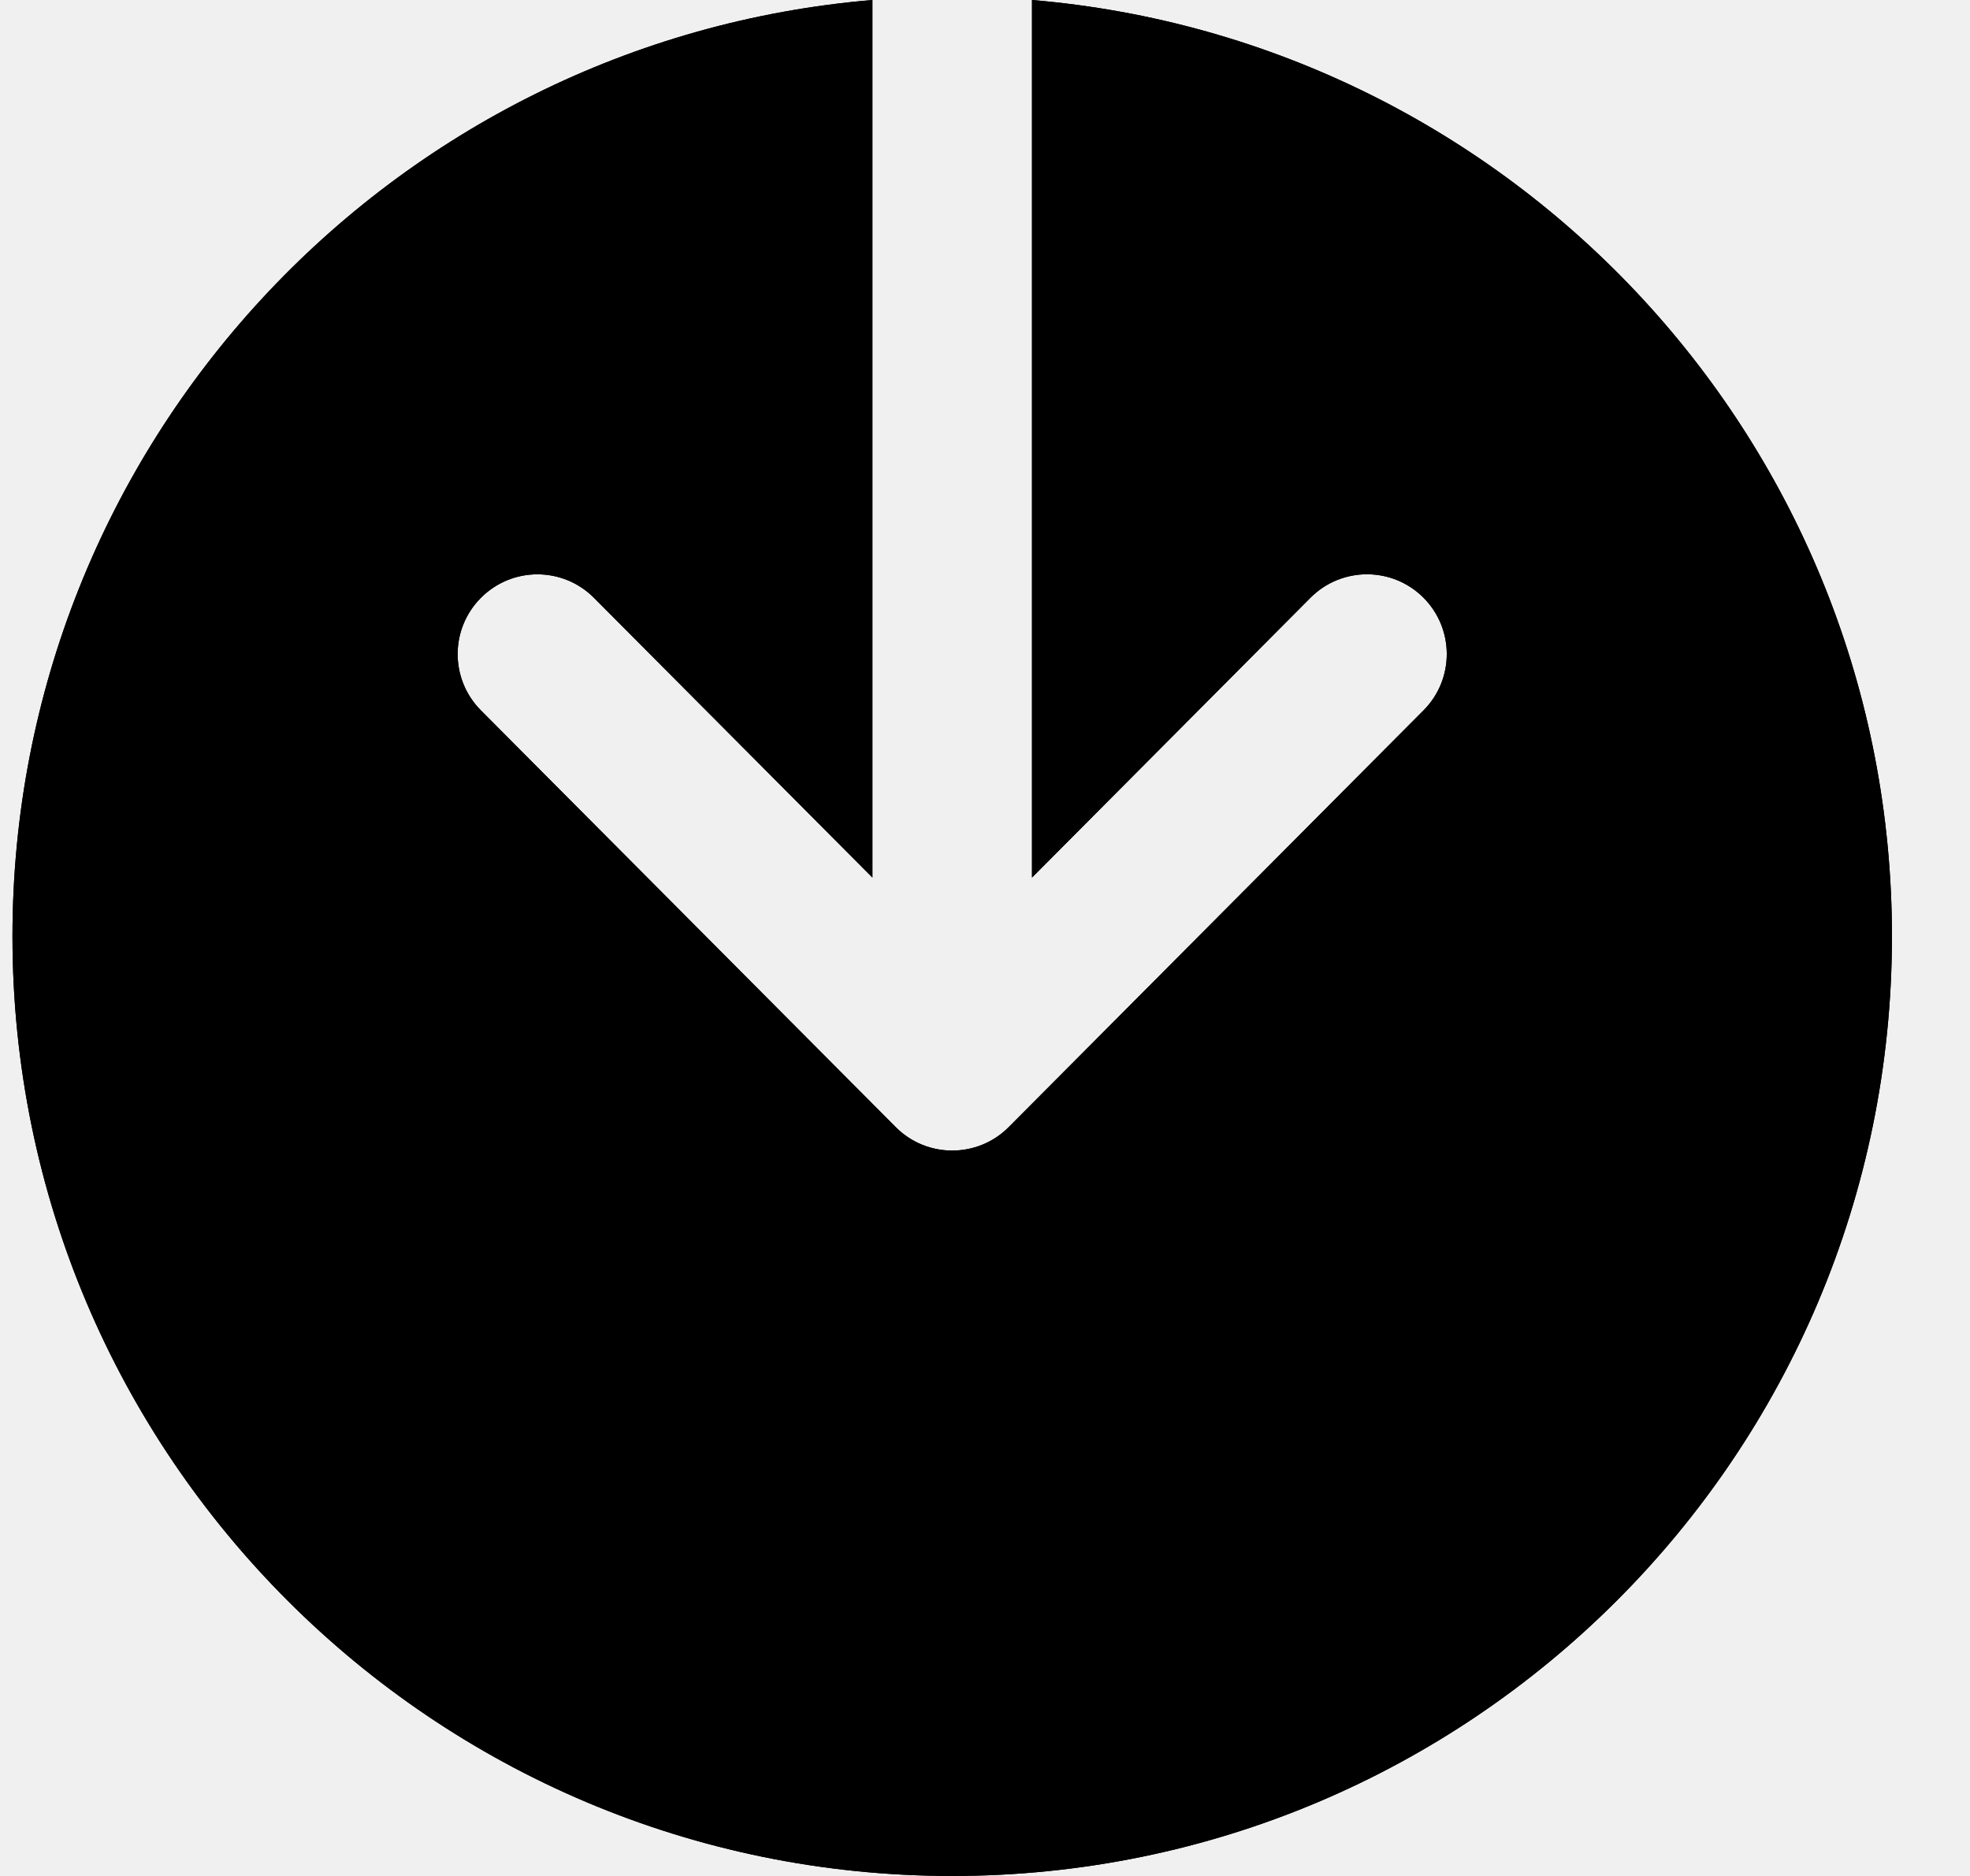
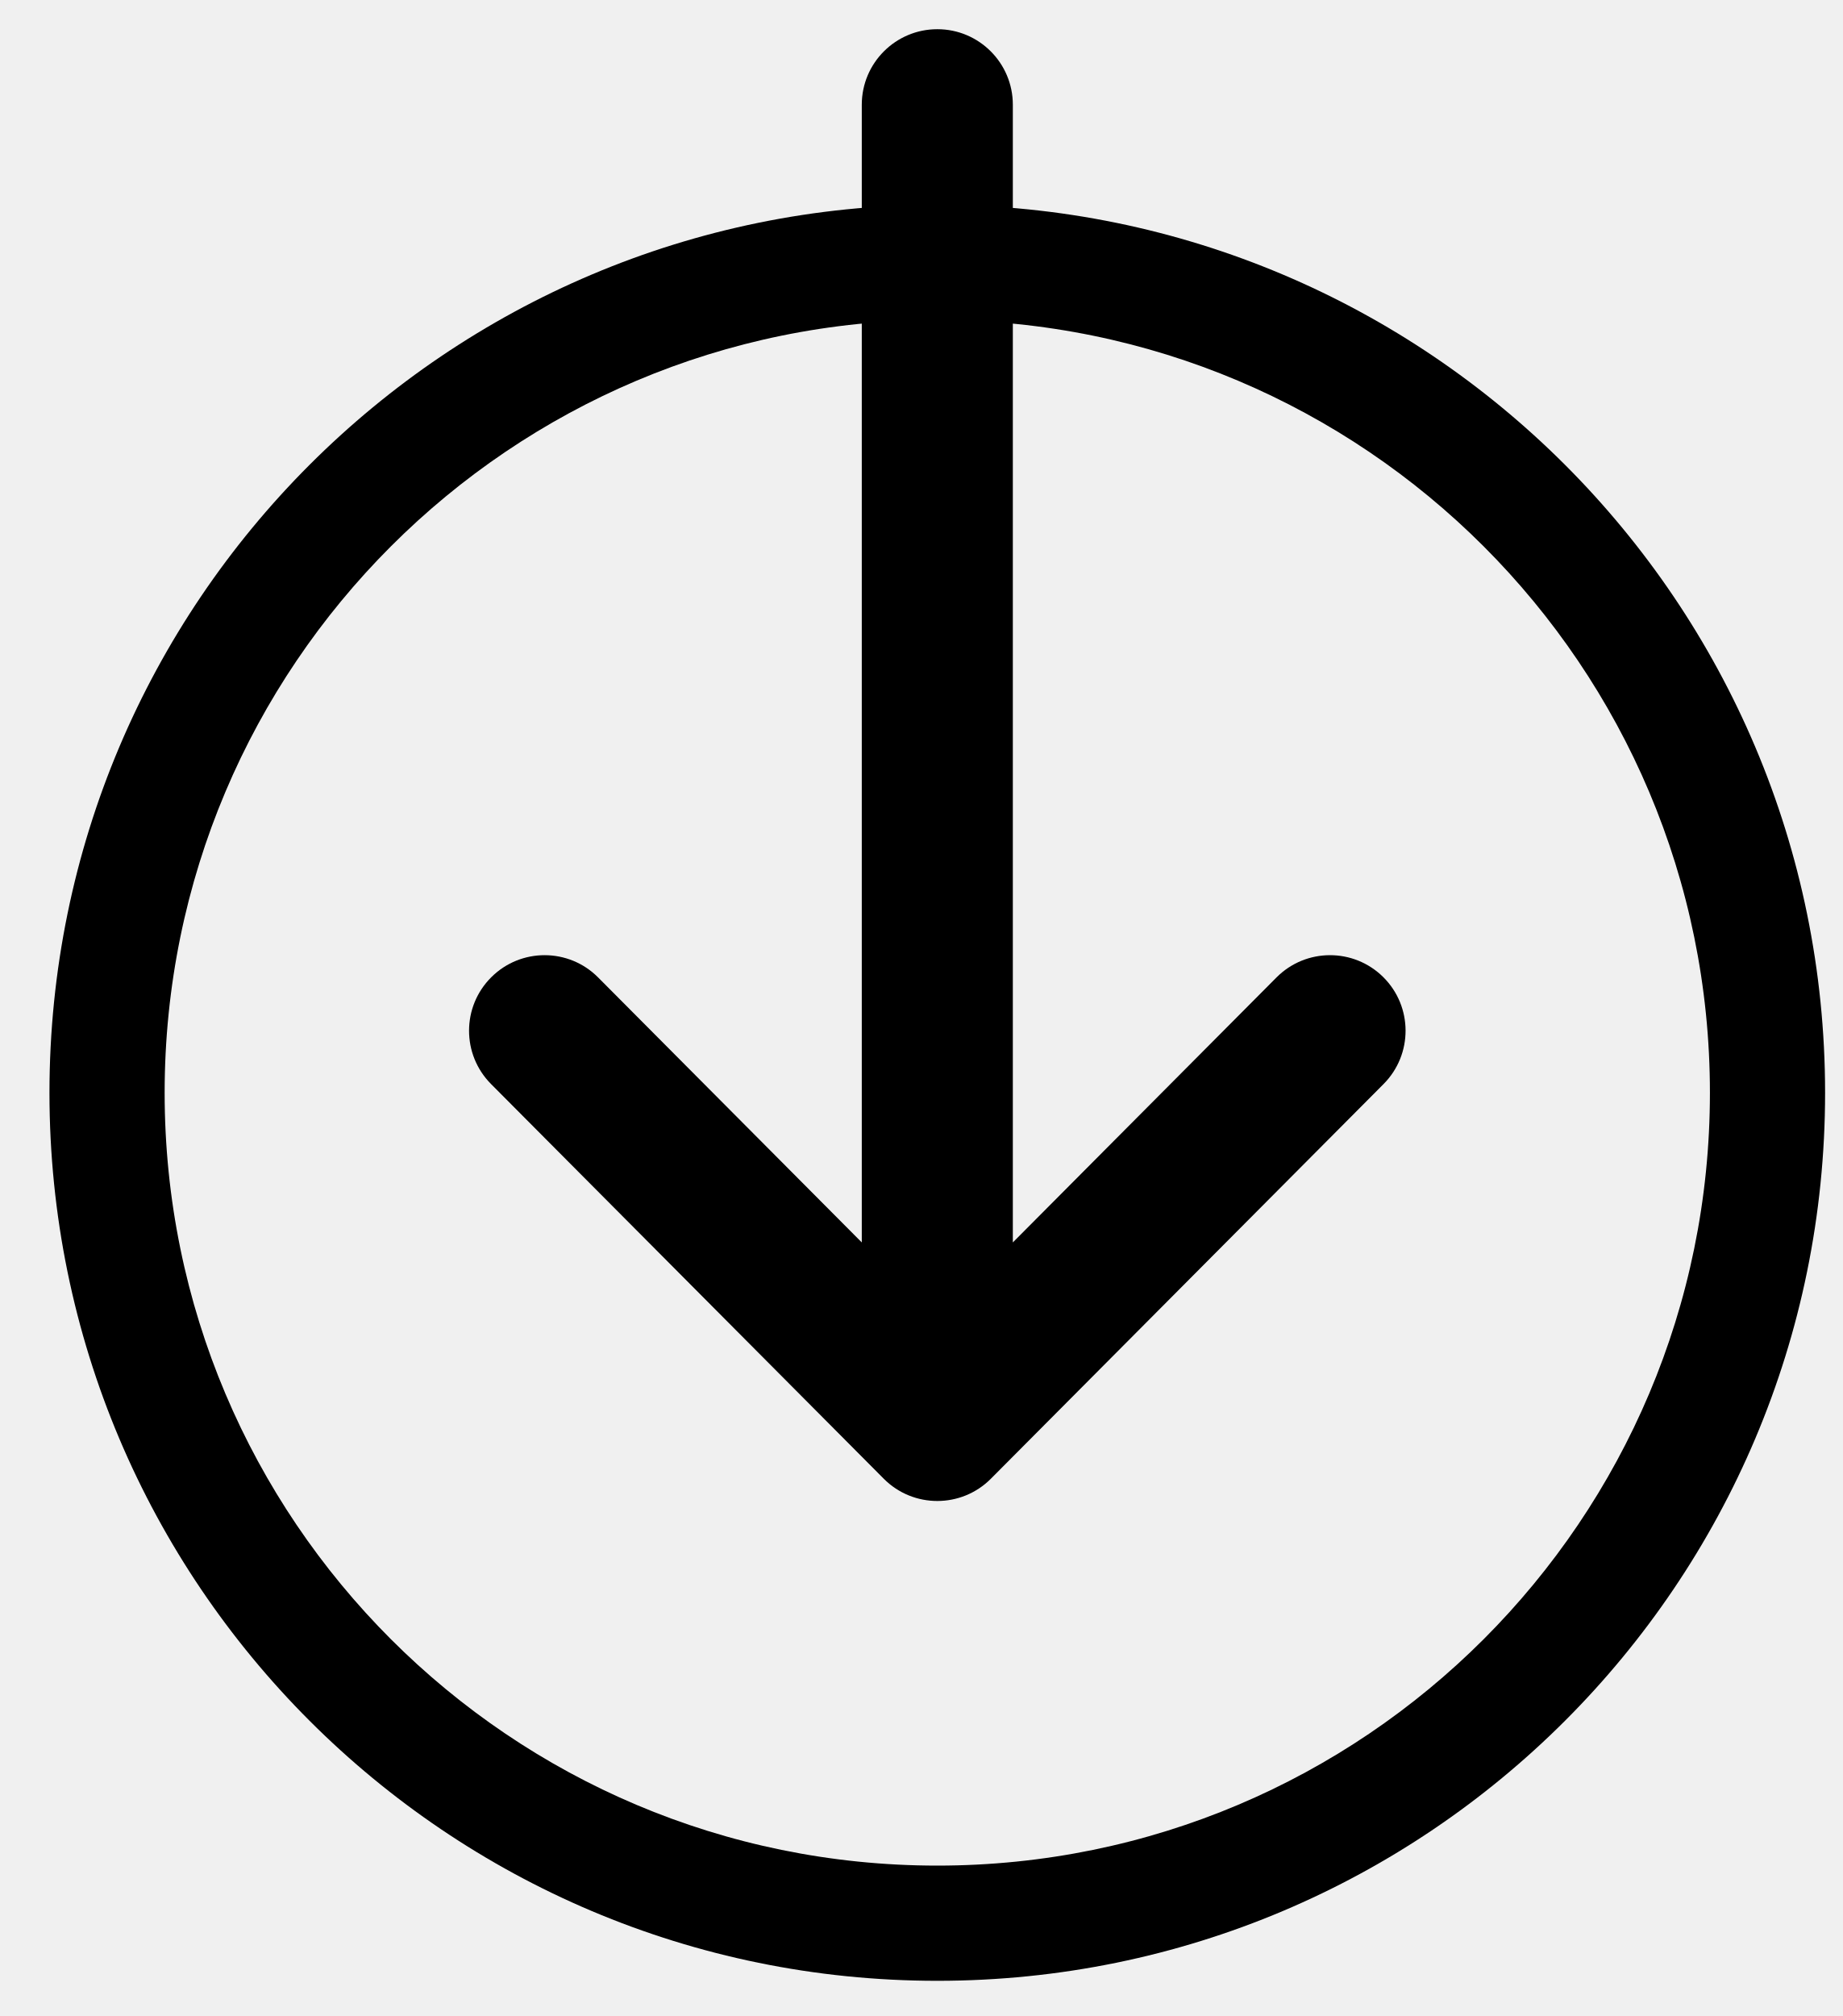
- <svg xmlns="http://www.w3.org/2000/svg" width="21" height="20" viewBox="0 0 21 20" fill="none">
-   <mask id="path-1-inside-1_1576_182" fill="white">
-     <path fill-rule="evenodd" clip-rule="evenodd" d="M10.753 12.016L10.752 12.017C10.421 12.349 9.881 12.35 9.549 12.017L9.548 12.016L5.126 7.573C4.795 7.24 4.796 6.702 5.129 6.371C5.462 6.039 6 6.041 6.331 6.373L9.3 9.356L9.3 0C4.165 0.432 0.133 4.736 0.133 9.982C0.133 15.515 4.618 20 10.15 20C15.683 20 20.168 15.515 20.168 9.982C20.168 4.736 16.135 0.432 11.001 5.45008e-06L11.001 9.356L13.969 6.373C14.301 6.04 14.839 6.039 15.172 6.37C15.505 6.702 15.506 7.24 15.175 7.573L10.753 12.016Z" />
+ <svg xmlns="http://www.w3.org/2000/svg" width="32" height="35" viewBox="0 0 32 35" fill="none">
+   <mask id="path-1-inside-1_5308_1466" fill="white">
+     <path d="M31.693 18.972C31.693 27.487 24.791 34.389 16.276 34.389C7.762 34.389 0.859 27.487 0.859 18.972C0.859 10.458 7.762 3.555 16.276 3.555C24.791 3.555 31.693 10.458 31.693 18.972Z" />
  </mask>
-   <path fill-rule="evenodd" clip-rule="evenodd" d="M10.753 12.016L10.752 12.017C10.421 12.349 9.881 12.35 9.549 12.017L9.548 12.016L5.126 7.573C4.795 7.24 4.796 6.702 5.129 6.371C5.462 6.039 6 6.041 6.331 6.373L9.3 9.356L9.3 0C4.165 0.432 0.133 4.736 0.133 9.982C0.133 15.515 4.618 20 10.15 20C15.683 20 20.168 15.515 20.168 9.982C20.168 4.736 16.135 0.432 11.001 5.45008e-06L11.001 9.356L13.969 6.373C14.301 6.04 14.839 6.039 15.172 6.37C15.505 6.702 15.506 7.24 15.175 7.573L10.753 12.016Z" fill="black" />
-   <path d="M10.752 12.017L10.064 11.291L10.054 11.301L10.044 11.31L10.752 12.017ZM10.753 12.016L11.441 12.741L11.452 12.732L11.462 12.721L10.753 12.016ZM9.549 12.017L10.256 11.31L10.247 11.301L10.237 11.292L9.549 12.017ZM9.548 12.016L8.839 12.722L8.849 12.732L8.859 12.741L9.548 12.016ZM5.126 7.573L4.417 8.278L4.417 8.278L5.126 7.573ZM5.129 6.371L5.834 7.079L5.834 7.079L5.129 6.371ZM6.331 6.373L7.04 5.668L7.04 5.668L6.331 6.373ZM9.3 9.356L8.591 10.062L10.3 11.779V9.356H9.3ZM9.3 0L10.3 1.01928e-07V-1.088L9.216 -0.996L9.3 0ZM11.001 5.45008e-06L11.085 -0.996L10.001 -1.088V5.34815e-06L11.001 5.45008e-06ZM11.001 9.356H10.001V11.779L11.71 10.062L11.001 9.356ZM13.969 6.373L13.261 5.668L13.261 5.668L13.969 6.373ZM15.172 6.37L14.466 7.079L15.172 6.37ZM15.175 7.573L15.883 8.278L15.883 8.278L15.175 7.573ZM11.441 12.742L11.441 12.741L10.065 11.291L10.064 11.291L11.441 12.742ZM8.841 12.723C9.565 13.448 10.739 13.446 11.46 12.723L10.044 11.31C10.103 11.252 10.197 11.251 10.256 11.31L8.841 12.723ZM8.859 12.741L8.86 12.742L10.237 11.292L10.236 11.291L8.859 12.741ZM4.417 8.278L8.839 12.722L10.257 11.311L5.835 6.868L4.417 8.278ZM4.424 5.662C3.699 6.383 3.697 7.554 4.417 8.278L5.835 6.868C5.893 6.926 5.893 7.021 5.834 7.079L4.424 5.662ZM7.04 5.668C6.319 4.944 5.148 4.941 4.424 5.662L5.834 7.079C5.776 7.138 5.681 7.137 5.623 7.079L7.04 5.668ZM10.009 8.651L7.04 5.668L5.623 7.079L8.591 10.062L10.009 8.651ZM8.3 -1.01928e-07L8.3 9.356H10.3L10.3 1.01928e-07L8.3 -1.01928e-07ZM1.133 9.982C1.133 5.26 4.763 1.385 9.384 0.996L9.216 -0.996C3.568 -0.522 -0.867 4.212 -0.867 9.982H1.133ZM10.15 19C5.17 19 1.133 14.963 1.133 9.982H-0.867C-0.867 16.067 4.065 21 10.15 21V19ZM19.168 9.982C19.168 14.963 15.131 19 10.15 19V21C16.235 21 21.168 16.067 21.168 9.982H19.168ZM10.917 0.996C15.538 1.385 19.168 5.26 19.168 9.982H21.168C21.168 4.212 16.733 -0.522 11.085 -0.996L10.917 0.996ZM12.001 9.356L12.001 5.55201e-06L10.001 5.34815e-06L10.001 9.356H12.001ZM13.261 5.668L10.292 8.651L11.71 10.062L14.678 7.079L13.261 5.668ZM15.877 5.662C15.153 4.941 13.981 4.944 13.261 5.668L14.678 7.079C14.62 7.137 14.525 7.138 14.466 7.079L15.877 5.662ZM15.883 8.278C16.604 7.554 16.602 6.383 15.877 5.662L14.466 7.079C14.408 7.021 14.408 6.926 14.466 6.868L15.883 8.278ZM11.462 12.721L15.883 8.278L14.466 6.868L10.044 11.311L11.462 12.721Z" fill="black" mask="url(#path-1-inside-1_1576_182)" />
+   <path d="M29.693 18.972C29.693 26.382 23.686 32.389 16.276 32.389V36.389C25.895 36.389 33.693 28.591 33.693 18.972H29.693ZM16.276 32.389C8.866 32.389 2.859 26.382 2.859 18.972H-1.141C-1.141 28.591 6.657 36.389 16.276 36.389V32.389ZM2.859 18.972C2.859 11.562 8.866 5.555 16.276 5.555V1.555C6.657 1.555 -1.141 9.353 -1.141 18.972H2.859ZM16.276 5.555C23.686 5.555 29.693 11.562 29.693 18.972H33.693C33.693 9.353 25.895 1.555 16.276 1.555V5.555Z" fill="black" mask="url(#path-1-inside-1_5308_1466)" />
+   <path d="M17.205 25.674L17.206 25.673L24.026 18.82C24.537 18.306 24.535 17.476 24.022 16.965C23.508 16.454 22.678 16.456 22.167 16.969L17.588 21.57L17.588 1.818C17.588 1.094 17.001 0.507 16.277 0.507C15.553 0.507 14.965 1.094 14.965 1.818L14.965 21.57L10.386 16.969C9.876 16.456 9.045 16.454 8.532 16.965C8.018 17.476 8.016 18.306 8.527 18.82L15.347 25.673L15.348 25.674C15.861 26.188 16.694 26.186 17.205 25.674Z" fill="black" />
</svg>
